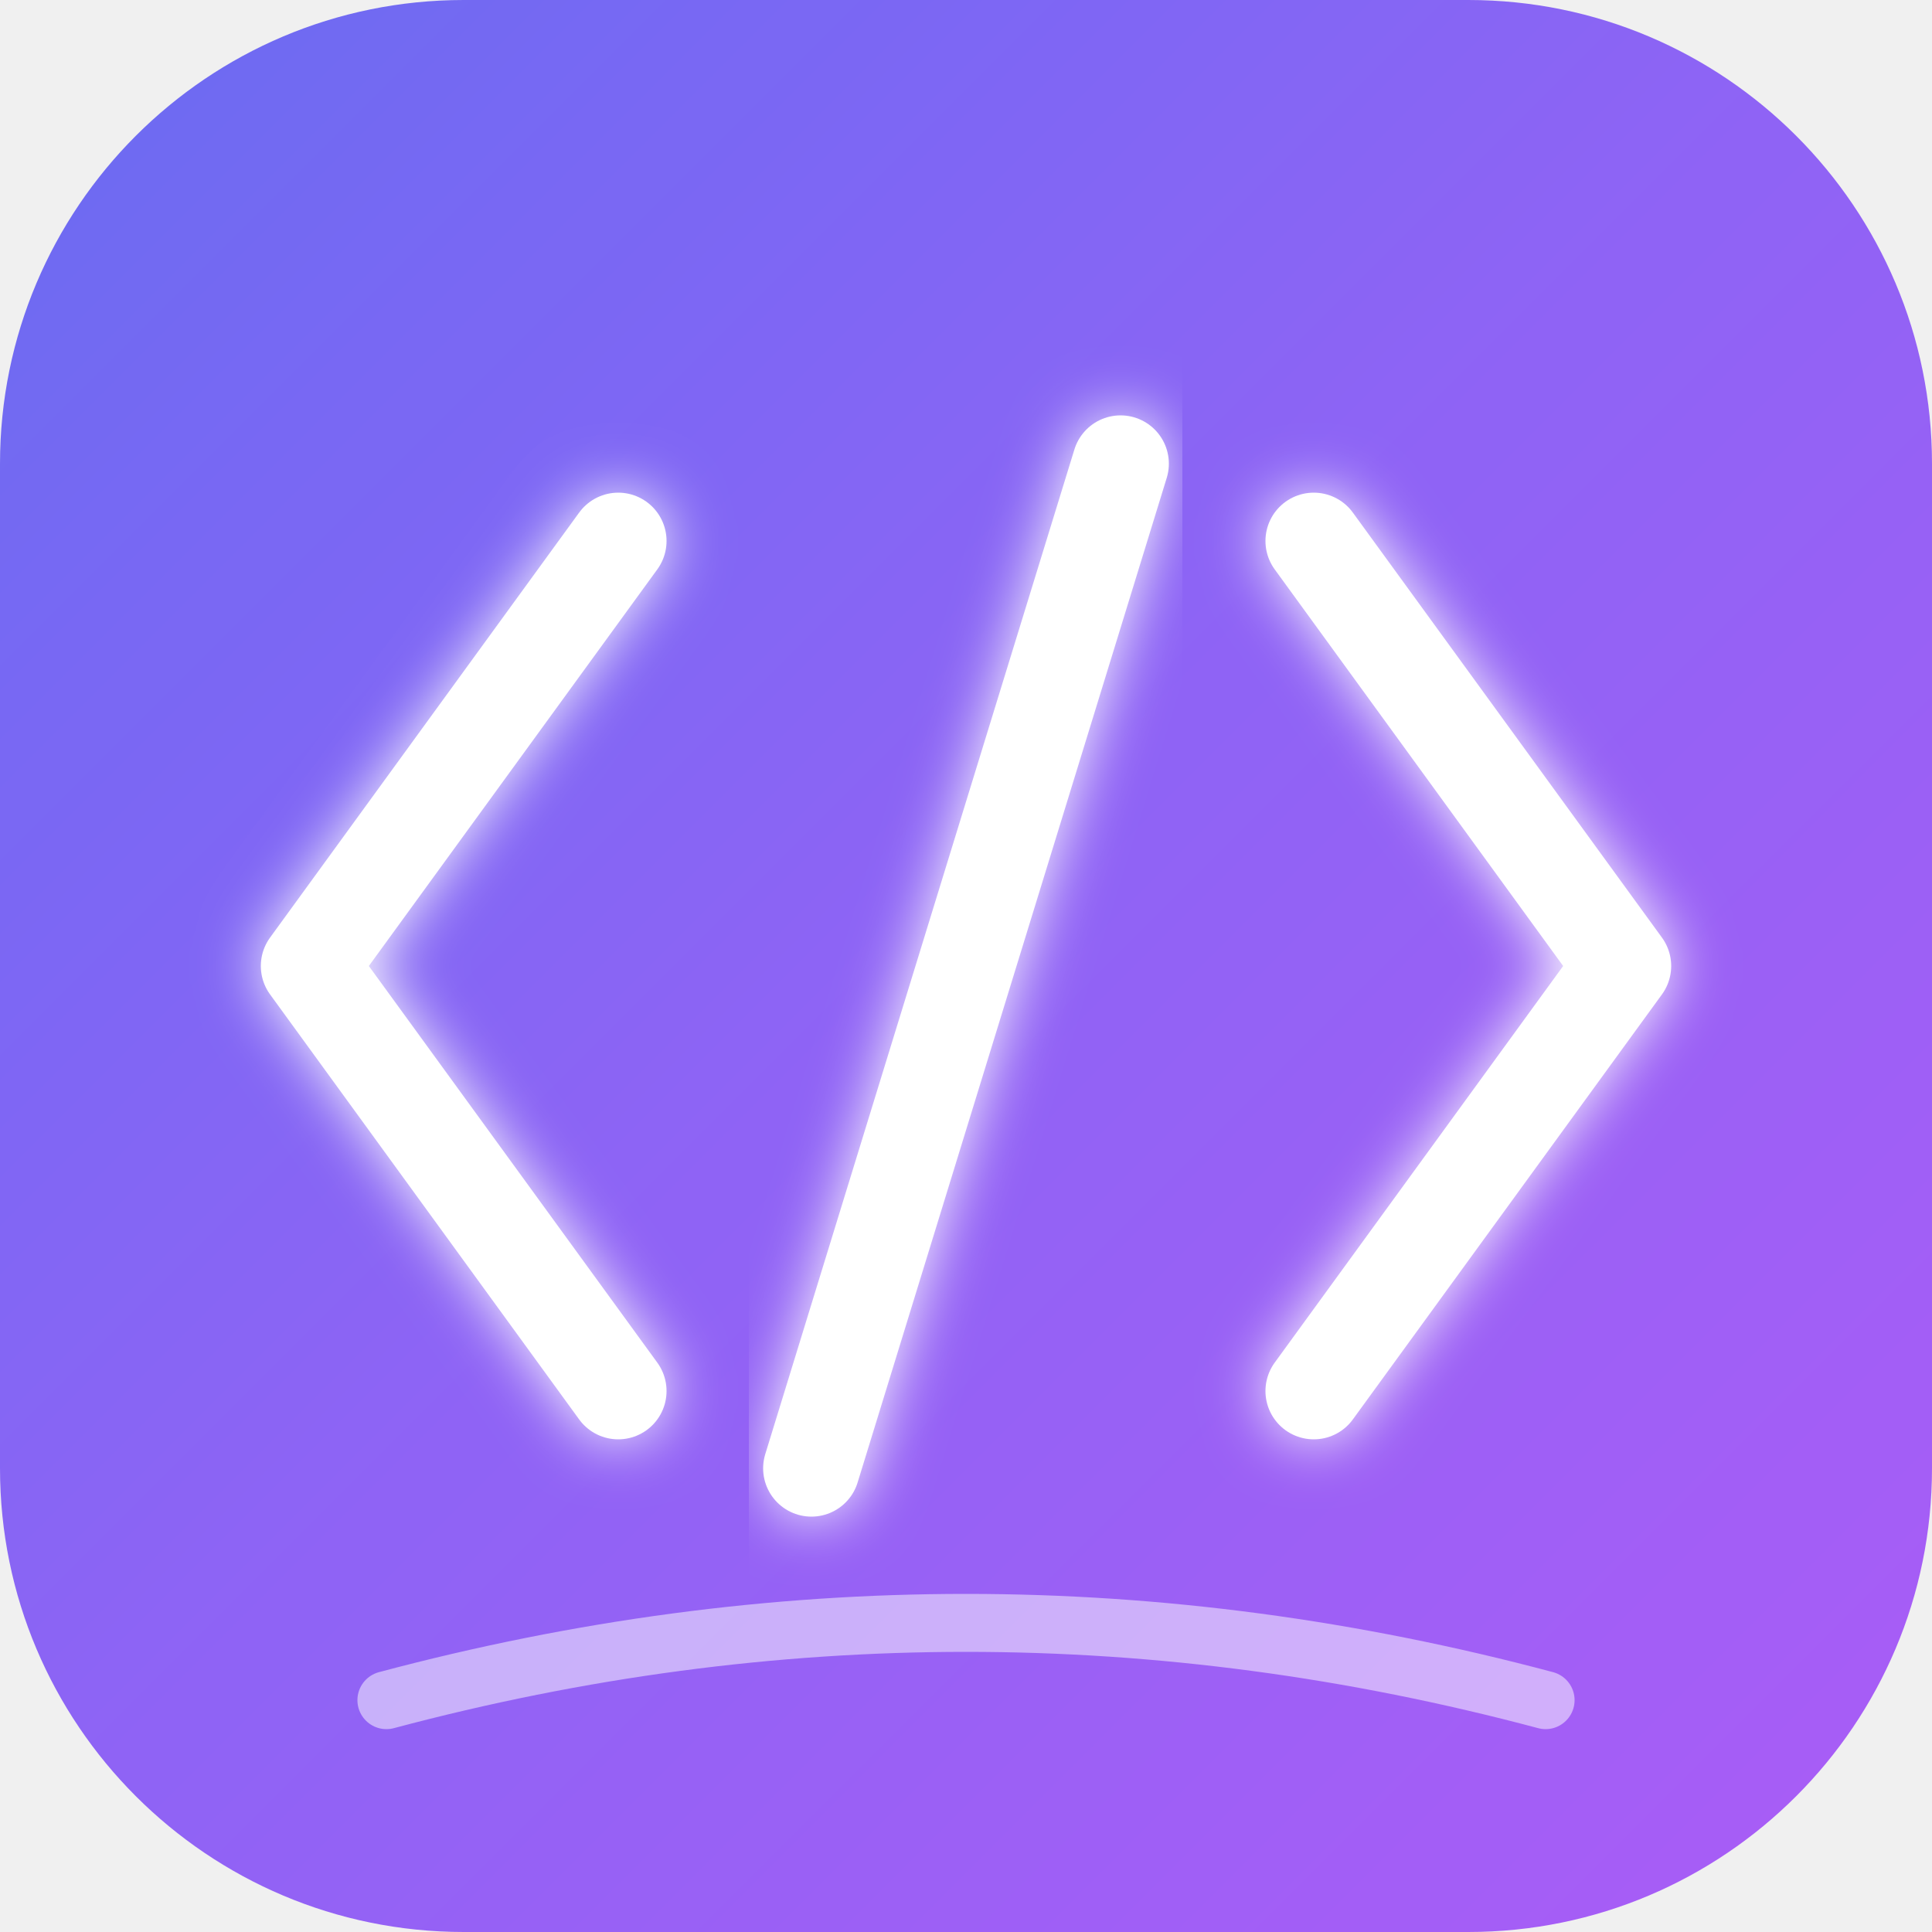
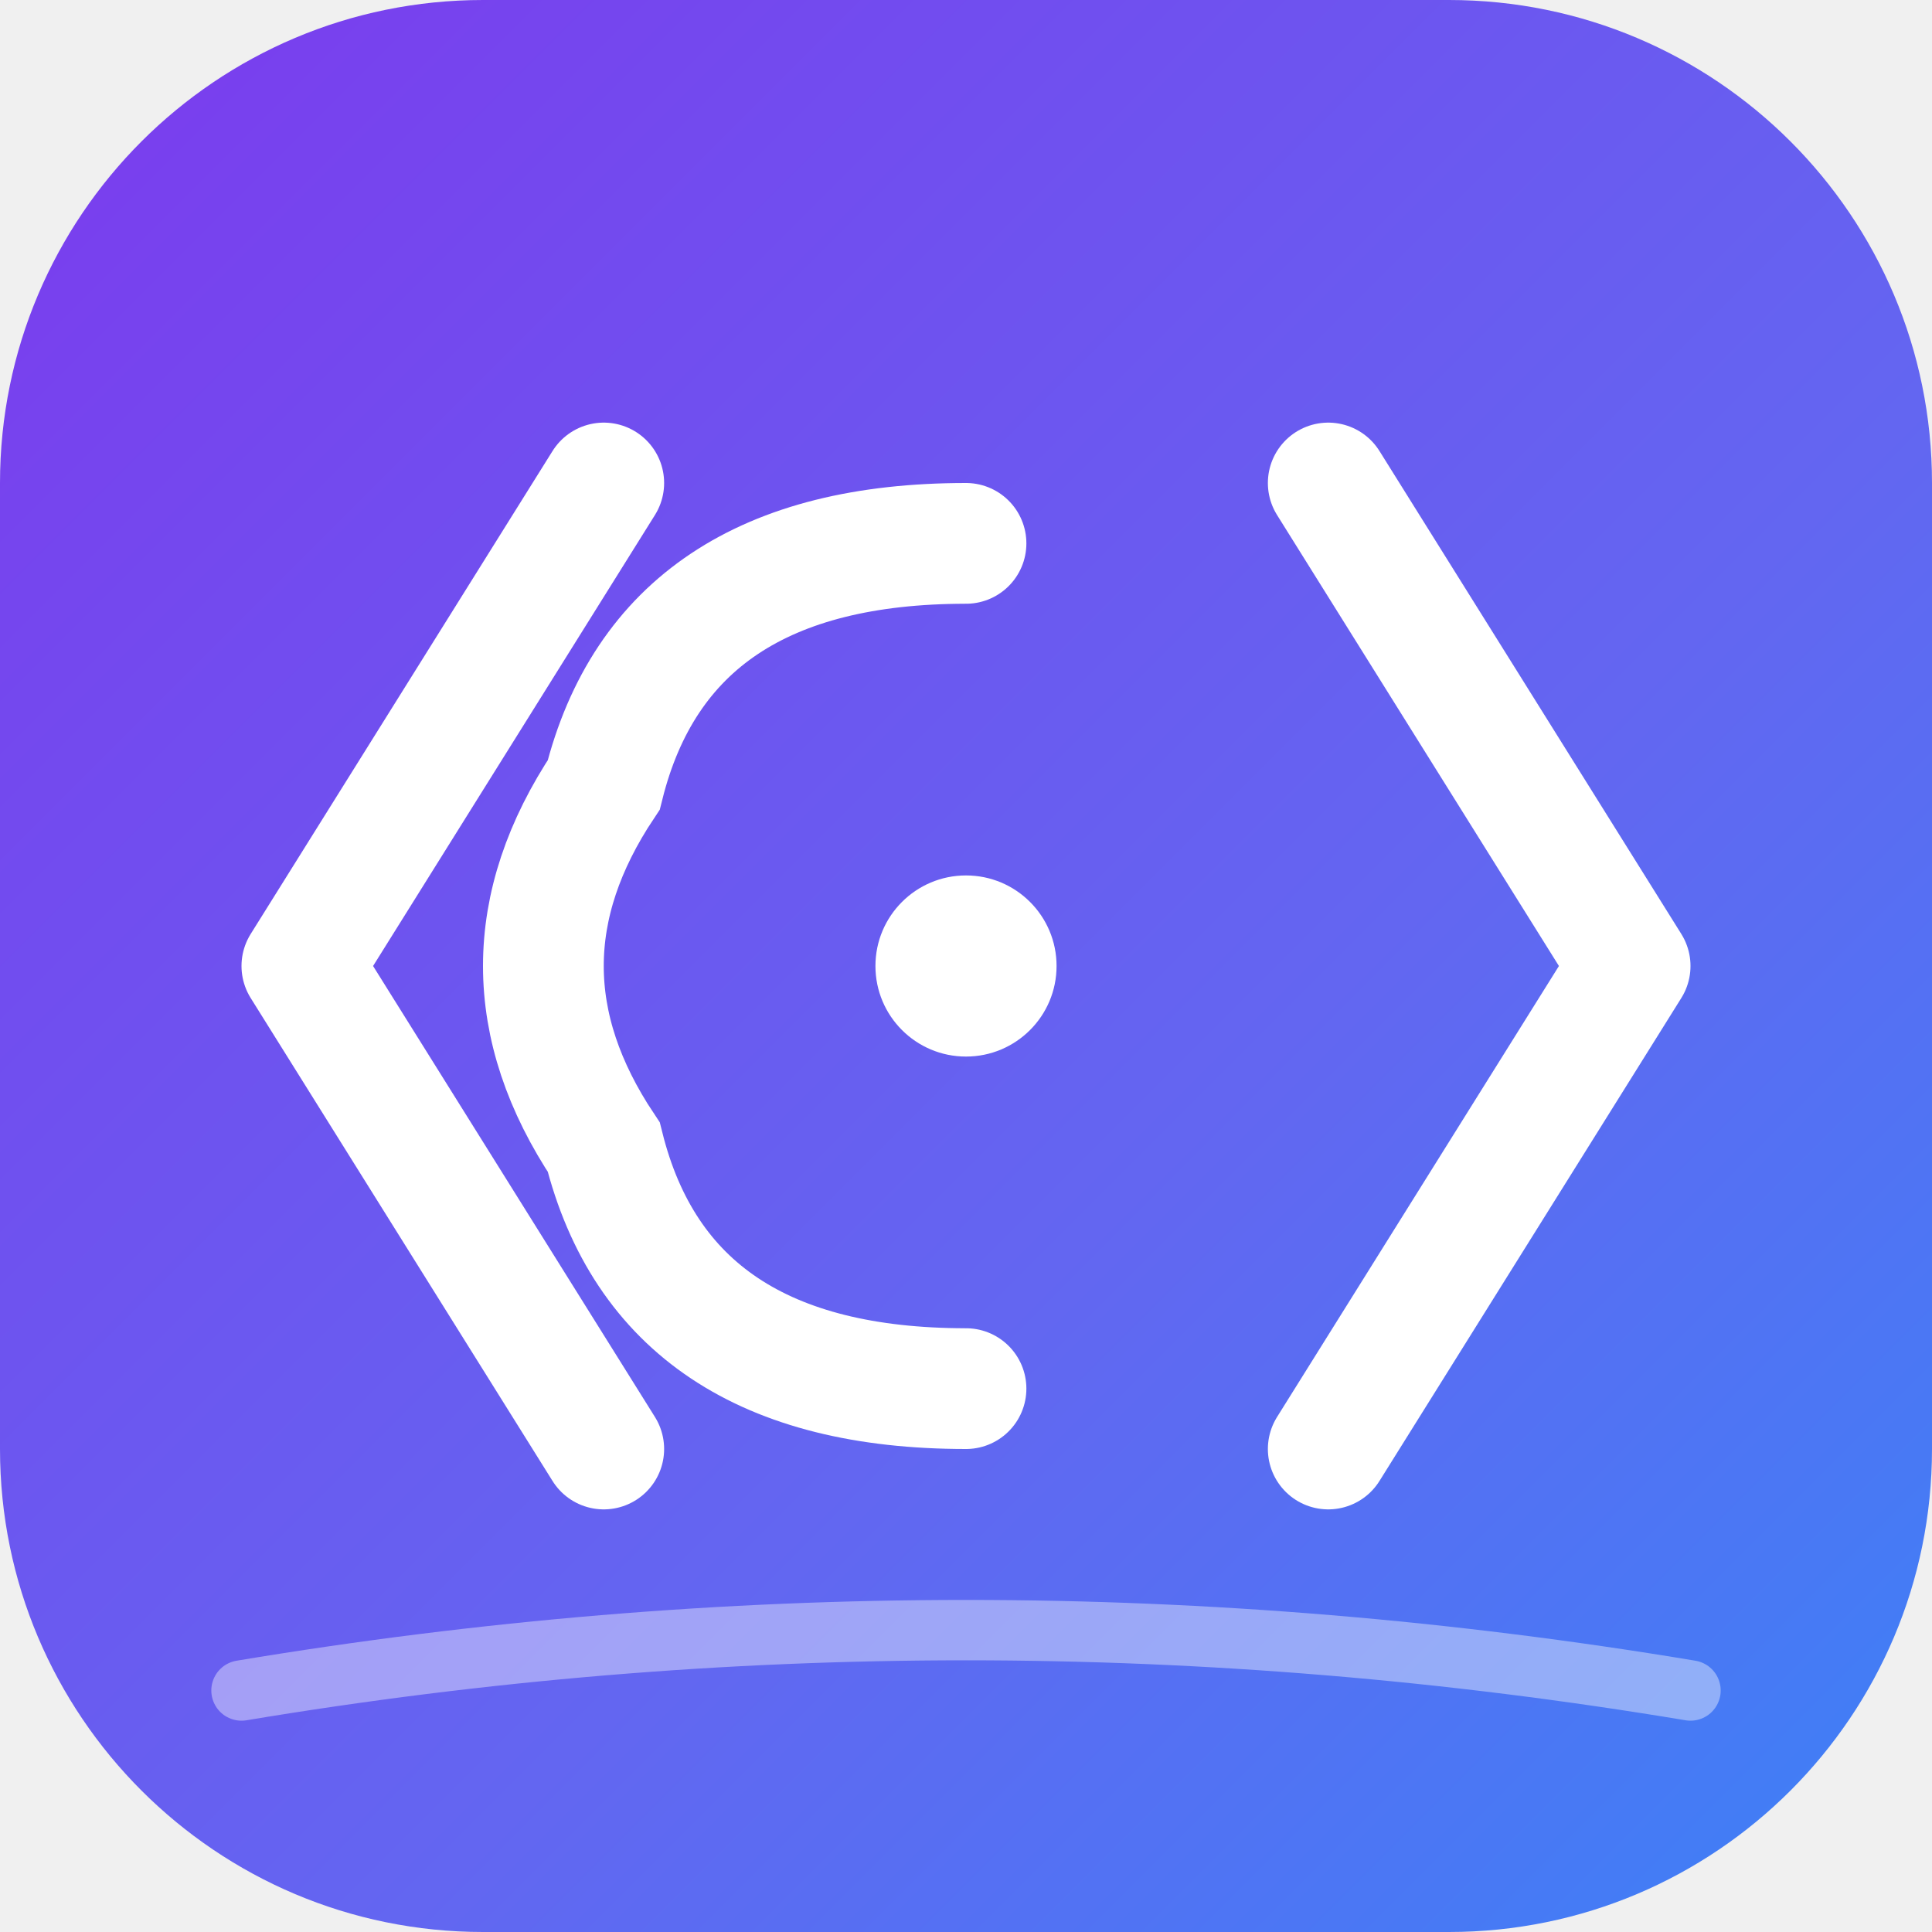
- <svg xmlns="http://www.w3.org/2000/svg" viewBox="0 0 50 50">
+ <svg xmlns="http://www.w3.org/2000/svg" viewBox="0 0 32 32">
  <defs>
-     <linearGradient id="mainGrad" x1="0%" y1="0%" x2="100%" y2="100%">
-       <stop offset="0%" style="stop-color:#6366f1" />
-       <stop offset="50%" style="stop-color:#8b5cf6" />
-       <stop offset="100%" style="stop-color:#a855f7" />
+     <linearGradient id="logoGrad" x1="0%" y1="0%" x2="100%" y2="100%">
+       <stop offset="0%" style="stop-color:#7c3aed" />
+       <stop offset="60%" style="stop-color:#6366f1" />
+       <stop offset="100%" style="stop-color:#3b82f6" />
    </linearGradient>
-     <filter id="glow" x="-20%" y="-20%" width="140%" height="140%">
-       <feGaussianBlur stdDeviation="0.8" result="coloredBlur" />
-       <feMerge>
-         <feMergeNode in="coloredBlur" />
-         <feMergeNode in="SourceGraphic" />
-       </feMerge>
-     </filter>
  </defs>
-   <rect width="50" height="50" rx="12" fill="url(#mainGrad)" opacity="0.95" />
-   <g fill="none" stroke="white" stroke-width="2.5" stroke-linecap="round" stroke-linejoin="round" filter="url(#glow)">
-     <path d="M16 14 L8 25 L16 36" />
-     <path d="M34 14 L42 25 L34 36" />
+   <rect width="32" height="32" rx="8" fill="url(#logoGrad)" />
+   <g fill="none" stroke="white" stroke-width="2" stroke-linecap="round" stroke-linejoin="round">
+     <path d="M10 8 L5 16 L10 24" />
+     <path d="M22 8 L27 16 L22 24" />
  </g>
-   <line x1="29" y1="12" x2="21" y2="38" stroke="white" stroke-width="2.5" stroke-linecap="round" filter="url(#glow)" />
-   <path d="M10 44 Q25 40, 40 44" fill="none" stroke="rgba(255,255,255,0.5)" stroke-width="1.5" stroke-linecap="round" />
+   <path d="M16 9 Q11 9, 10 13 Q8 16, 10 19 Q11 23, 16 23" fill="none" stroke="white" stroke-width="2" stroke-linecap="round" />
+   <circle cx="16" cy="16" r="1.5" fill="white" />
+   <path d="M4 28 Q16 26, 28 28" fill="none" stroke="rgba(255,255,255,0.4)" stroke-width="1" stroke-linecap="round" />
</svg>
